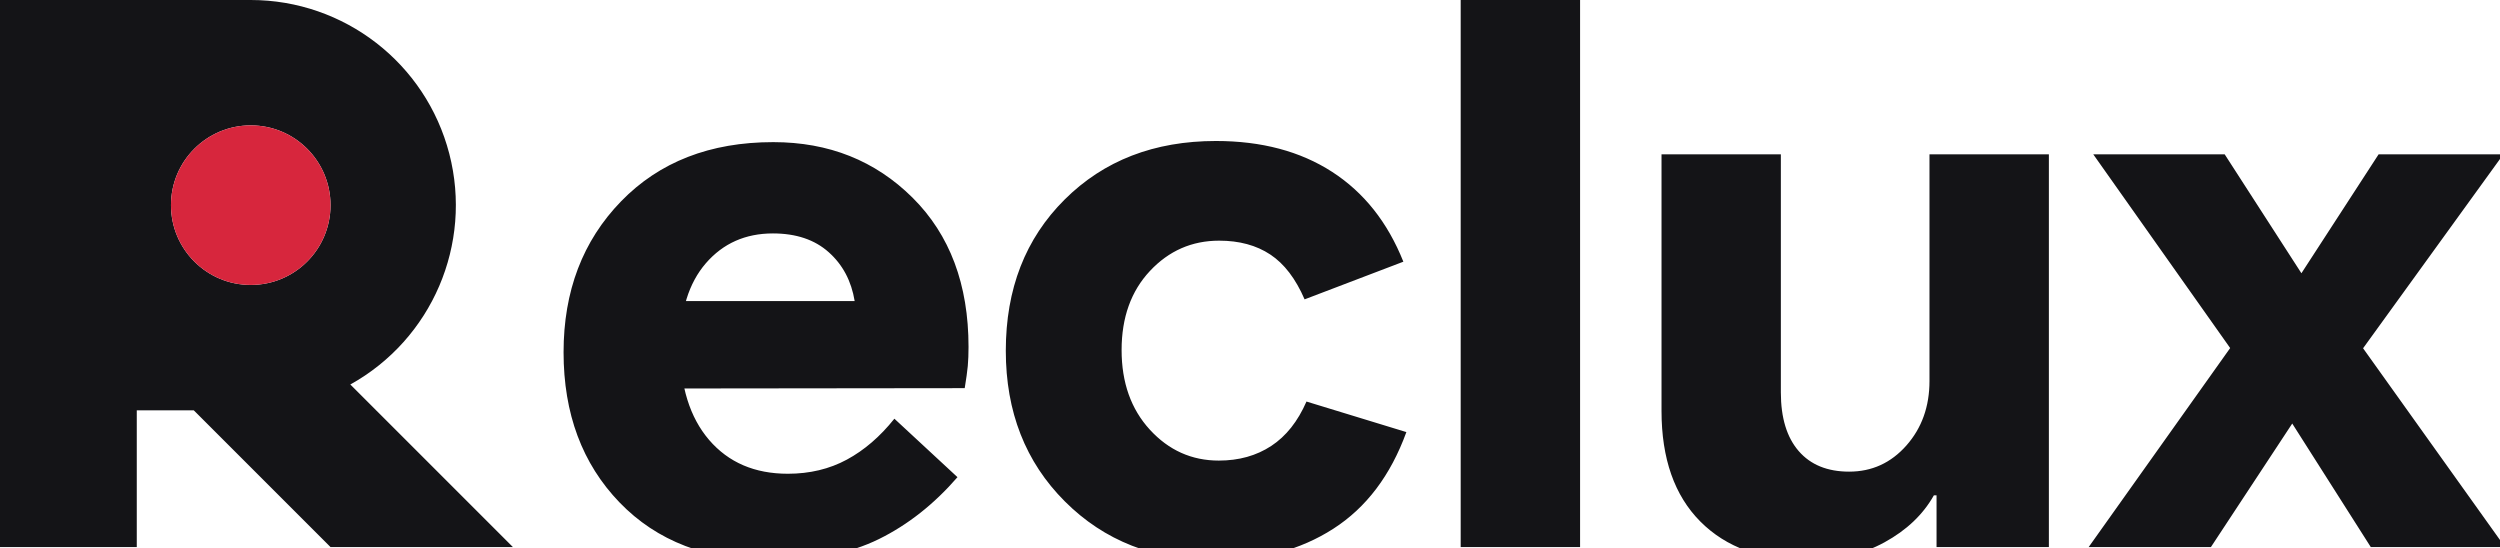
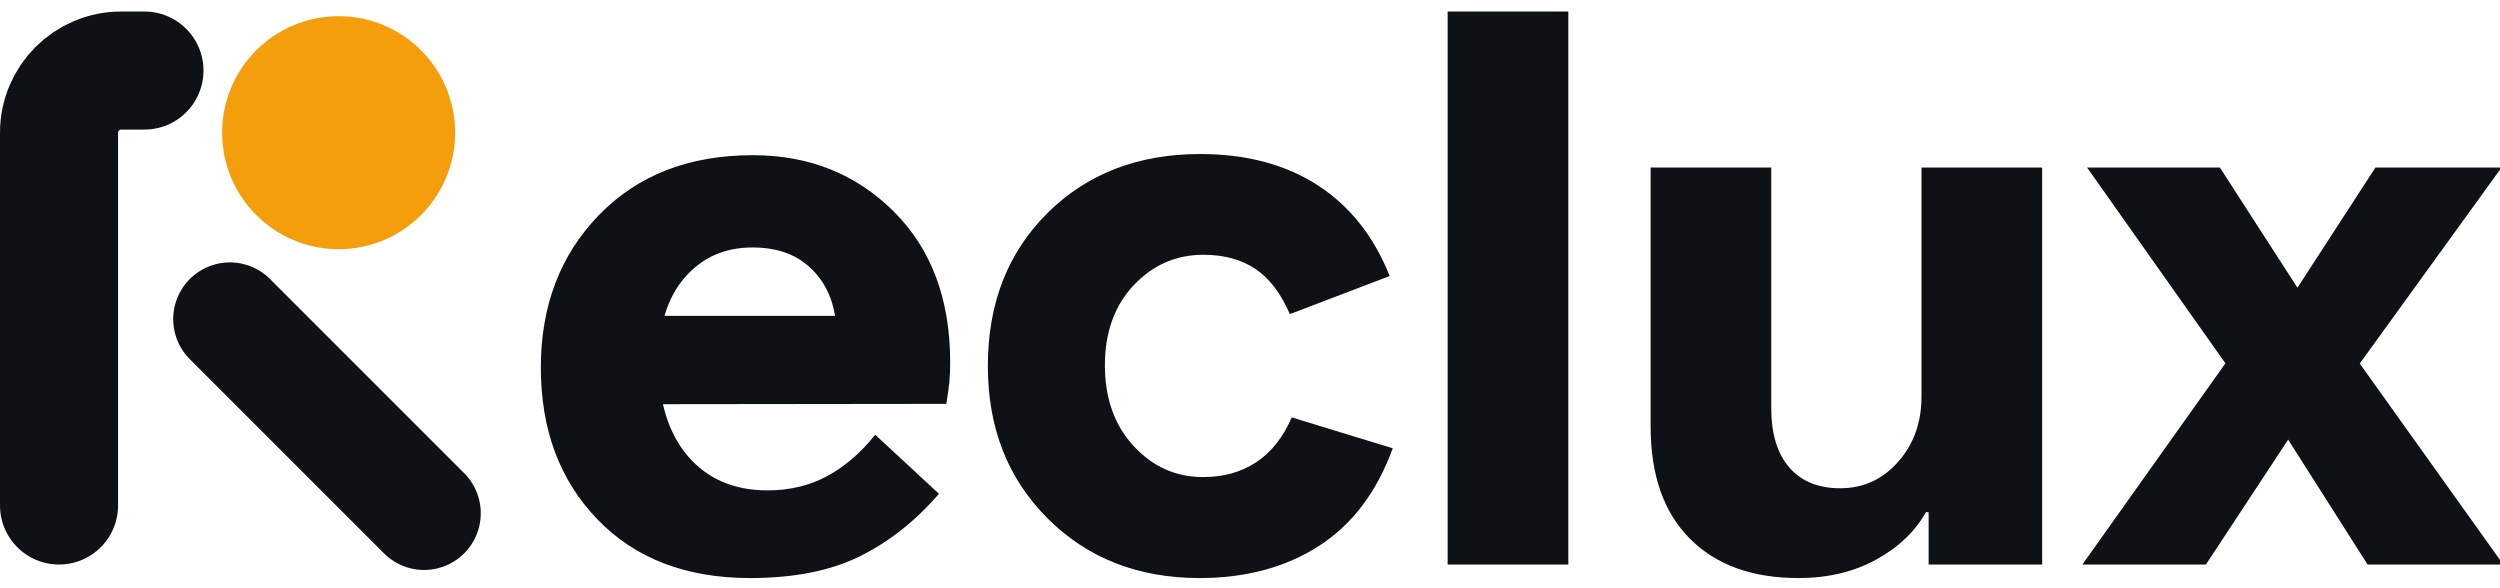
- <svg xmlns="http://www.w3.org/2000/svg" viewBox="20 16 438.68 96" role="img" aria-label="Reclux">
-   <path fill="#141417" fill-rule="evenodd" d="M20 16H64A36 36 0 0 1 81.47 83.47L110 112H78L54 88H44V112H20ZM64 38a14 14 0 1 0 0 28a14 14 0 1 0 0-28Z" />
-   <circle cx="64" cy="52" r="14" fill="#D7263D" />
-   <path fill="#141417" transform="translate(-3 0)" d="M158.22 114.35Q141.53 114.35 131.71 104.16Q121.89 93.97 121.89 77.81Q121.89 61.72 131.98 51.33Q142.07 40.94 158.69 40.94Q173.31 40.94 183.13 50.69Q192.95 60.45 192.95 76.87Q192.95 78.75 192.82 80.22Q192.68 81.7 192.28 84.11Q192.28 84.11 192.28 84.11Q192.28 84.11 192.28 84.11L131.61 84.18V68.83H172.97Q172.1 63.53 168.41 60.25Q164.73 56.96 158.63 56.96Q151.39 56.96 146.86 62.19Q142.34 67.42 142.34 76.8Q142.34 87.26 147.43 93.2Q152.53 99.13 161.24 99.13Q167.01 99.13 171.6 96.65Q176.19 94.17 179.94 89.47Q179.94 89.47 179.94 89.47Q179.94 89.47 179.94 89.47L191.01 99.73Q191.01 99.73 191.01 99.73Q191.01 99.73 191.01 99.73Q184.84 106.84 177.23 110.59Q169.62 114.35 158.22 114.35Z M236.26 114.35Q220.21 114.35 209.85 103.98Q199.49 93.62 199.49 77.54Q199.49 61.28 209.82 51.01Q220.14 40.74 236.36 40.74Q248.36 40.74 256.74 46.15Q265.12 51.56 269.25 61.92Q269.25 61.92 269.25 61.92Q269.25 61.92 269.25 61.92L251.92 68.53Q251.92 68.53 251.92 68.53Q251.92 68.53 251.92 68.53Q249.57 63.09 245.9 60.66Q242.23 58.23 236.93 58.23Q229.76 58.23 224.78 63.55Q219.81 68.86 219.81 77.42Q219.81 85.99 224.77 91.4Q229.74 96.82 236.87 96.82Q242.16 96.82 246.07 94.25Q249.97 91.69 252.25 86.46Q252.25 86.46 252.25 86.46Q252.25 86.46 252.25 86.46L269.78 91.82Q269.78 91.82 269.78 91.82Q269.78 91.82 269.78 91.82Q265.63 103.22 256.96 108.78Q248.3 114.35 236.26 114.35Z M279.31 112Q279.31 112 279.31 112Q279.31 112 279.31 112V16Q279.31 16 279.31 16Q279.31 16 279.31 16H300.26Q300.26 16 300.26 16Q300.26 16 300.26 16V112Q300.26 112 300.26 112Q300.26 112 300.26 112Z M340.22 114.35Q328.15 114.35 321.35 107.5Q314.55 100.65 314.55 88.1V43.08Q314.55 43.08 314.55 43.08Q314.55 43.08 314.55 43.08H335.49Q335.49 43.08 335.49 43.08Q335.49 43.08 335.49 43.08V84.85Q335.49 91.55 338.63 95.16Q341.76 98.76 347.47 98.76Q353.46 98.76 357.52 94.17Q361.57 89.58 361.57 82.87V43.08Q361.57 43.08 361.57 43.08Q361.57 43.08 361.57 43.08H382.52Q382.52 43.08 382.52 43.08Q382.52 43.08 382.52 43.08V112Q382.52 112 382.52 112Q382.52 112 382.52 112H362.81Q362.81 112 362.81 112Q362.81 112 362.81 112V93.4L372.33 102.92H362.34Q359.49 107.98 353.68 111.16Q347.86 114.35 340.22 114.35Z M439.01 112Q439.01 112 439.01 112Q439.01 112 439.01 112L419.4 81.16H417.22L390.31 43.08Q390.31 43.08 390.31 43.08Q390.31 43.08 390.31 43.08H413.37Q413.37 43.08 413.37 43.08Q413.37 43.08 413.37 43.08L433.01 73.52H435.09L462.57 112Q462.57 112 462.57 112Q462.57 112 462.57 112ZM389.5 112Q389.5 112 389.5 112Q389.5 112 389.5 112L417.69 72.35H421.38L440.38 43.08Q440.38 43.08 440.38 43.08Q440.38 43.08 440.38 43.08H462.27Q462.27 43.08 462.27 43.08Q462.27 43.08 462.27 43.08L434.48 81.5H431.03L410.95 112Q410.95 112 410.95 112Q410.95 112 410.95 112Z" />
+ <svg xmlns="http://www.w3.org/2000/svg" viewBox="20 14 434 102" role="img" aria-label="Reclux">
+   <g transform="translate(20 16) scale(5.3933) translate(-4.1 -3.1)">
+     <path d="M6 19V7A2 2 0 0 1 8 5H8.75" fill="none" stroke="#0E1116" stroke-width="3.8" stroke-linecap="round" stroke-linejoin="round" />
+     <path d="M11.5 13L17.75 19.25" fill="none" stroke="#0E1116" stroke-width="3.65" stroke-linecap="round" />
+     <circle cx="15" cy="7" r="3.75" fill="#F59E0B" />
+   </g>
+   <path fill="#0E1116" transform="translate(-8 0)" d="M158.22 114.35Q141.53 114.35 131.71 104.16Q121.89 93.97 121.89 77.81Q121.89 61.72 131.98 51.33Q142.07 40.94 158.69 40.94Q173.31 40.94 183.13 50.69Q192.95 60.45 192.95 76.87Q192.95 78.75 192.82 80.22Q192.68 81.7 192.28 84.11Q192.28 84.11 192.28 84.11Q192.28 84.11 192.28 84.11L131.61 84.18V68.83H172.97Q172.1 63.53 168.41 60.25Q164.73 56.96 158.63 56.96Q151.39 56.96 146.86 62.19Q142.34 67.42 142.34 76.8Q142.34 87.26 147.43 93.2Q152.53 99.13 161.24 99.13Q167.01 99.13 171.6 96.65Q176.19 94.17 179.94 89.47Q179.94 89.47 179.94 89.47Q179.94 89.47 179.94 89.47L191.01 99.73Q191.01 99.73 191.01 99.73Q191.01 99.73 191.01 99.73Q184.84 106.84 177.23 110.59Q169.62 114.35 158.22 114.35Z M236.26 114.35Q220.21 114.35 209.85 103.98Q199.49 93.62 199.49 77.54Q199.49 61.28 209.82 51.01Q220.14 40.74 236.36 40.74Q248.36 40.74 256.74 46.15Q265.12 51.56 269.25 61.92Q269.25 61.92 269.25 61.92Q269.25 61.92 269.25 61.92L251.92 68.53Q251.92 68.53 251.92 68.53Q251.92 68.53 251.92 68.53Q249.57 63.09 245.9 60.66Q242.23 58.23 236.93 58.23Q229.76 58.23 224.78 63.55Q219.81 68.86 219.81 77.42Q219.81 85.99 224.77 91.4Q229.74 96.82 236.87 96.82Q242.16 96.82 246.07 94.25Q249.97 91.69 252.25 86.46Q252.25 86.46 252.25 86.46Q252.25 86.46 252.25 86.46L269.78 91.82Q269.78 91.82 269.78 91.82Q269.78 91.82 269.78 91.82Q265.63 103.22 256.96 108.78Q248.3 114.35 236.26 114.35Z M279.31 112Q279.31 112 279.31 112Q279.31 112 279.31 112V16Q279.31 16 279.31 16Q279.31 16 279.31 16H300.26Q300.26 16 300.26 16Q300.26 16 300.26 16V112Q300.26 112 300.26 112Q300.26 112 300.26 112Z M340.22 114.35Q328.15 114.35 321.35 107.5Q314.55 100.65 314.55 88.1V43.08Q314.55 43.08 314.55 43.08Q314.55 43.08 314.55 43.08H335.49Q335.49 43.08 335.49 43.08Q335.49 43.08 335.49 43.08V84.85Q335.49 91.55 338.63 95.16Q341.76 98.76 347.47 98.76Q353.46 98.76 357.52 94.17Q361.57 89.58 361.57 82.87V43.08Q361.57 43.08 361.57 43.08Q361.57 43.08 361.57 43.08H382.52Q382.52 43.08 382.52 43.08Q382.52 43.08 382.52 43.08V112Q382.52 112 382.52 112Q382.52 112 382.52 112H362.81Q362.81 112 362.81 112Q362.81 112 362.81 112V93.4L372.33 102.92H362.34Q359.49 107.98 353.68 111.16Q347.86 114.35 340.22 114.35Z M439.01 112Q439.01 112 439.01 112Q439.01 112 439.01 112L419.4 81.16H417.22L390.31 43.08Q390.31 43.08 390.31 43.08Q390.31 43.08 390.31 43.08H413.37Q413.37 43.08 413.37 43.08Q413.37 43.08 413.37 43.08L433.01 73.52H435.09L462.57 112Q462.57 112 462.57 112Q462.57 112 462.57 112ZM389.5 112Q389.5 112 389.5 112Q389.5 112 389.5 112L417.69 72.35H421.38L440.38 43.08Q440.38 43.08 440.38 43.08Q440.38 43.08 440.38 43.08H462.27Q462.27 43.08 462.27 43.08Q462.27 43.08 462.27 43.08L434.48 81.5H431.03L410.95 112Q410.95 112 410.95 112Q410.95 112 410.95 112Z" />
</svg>
